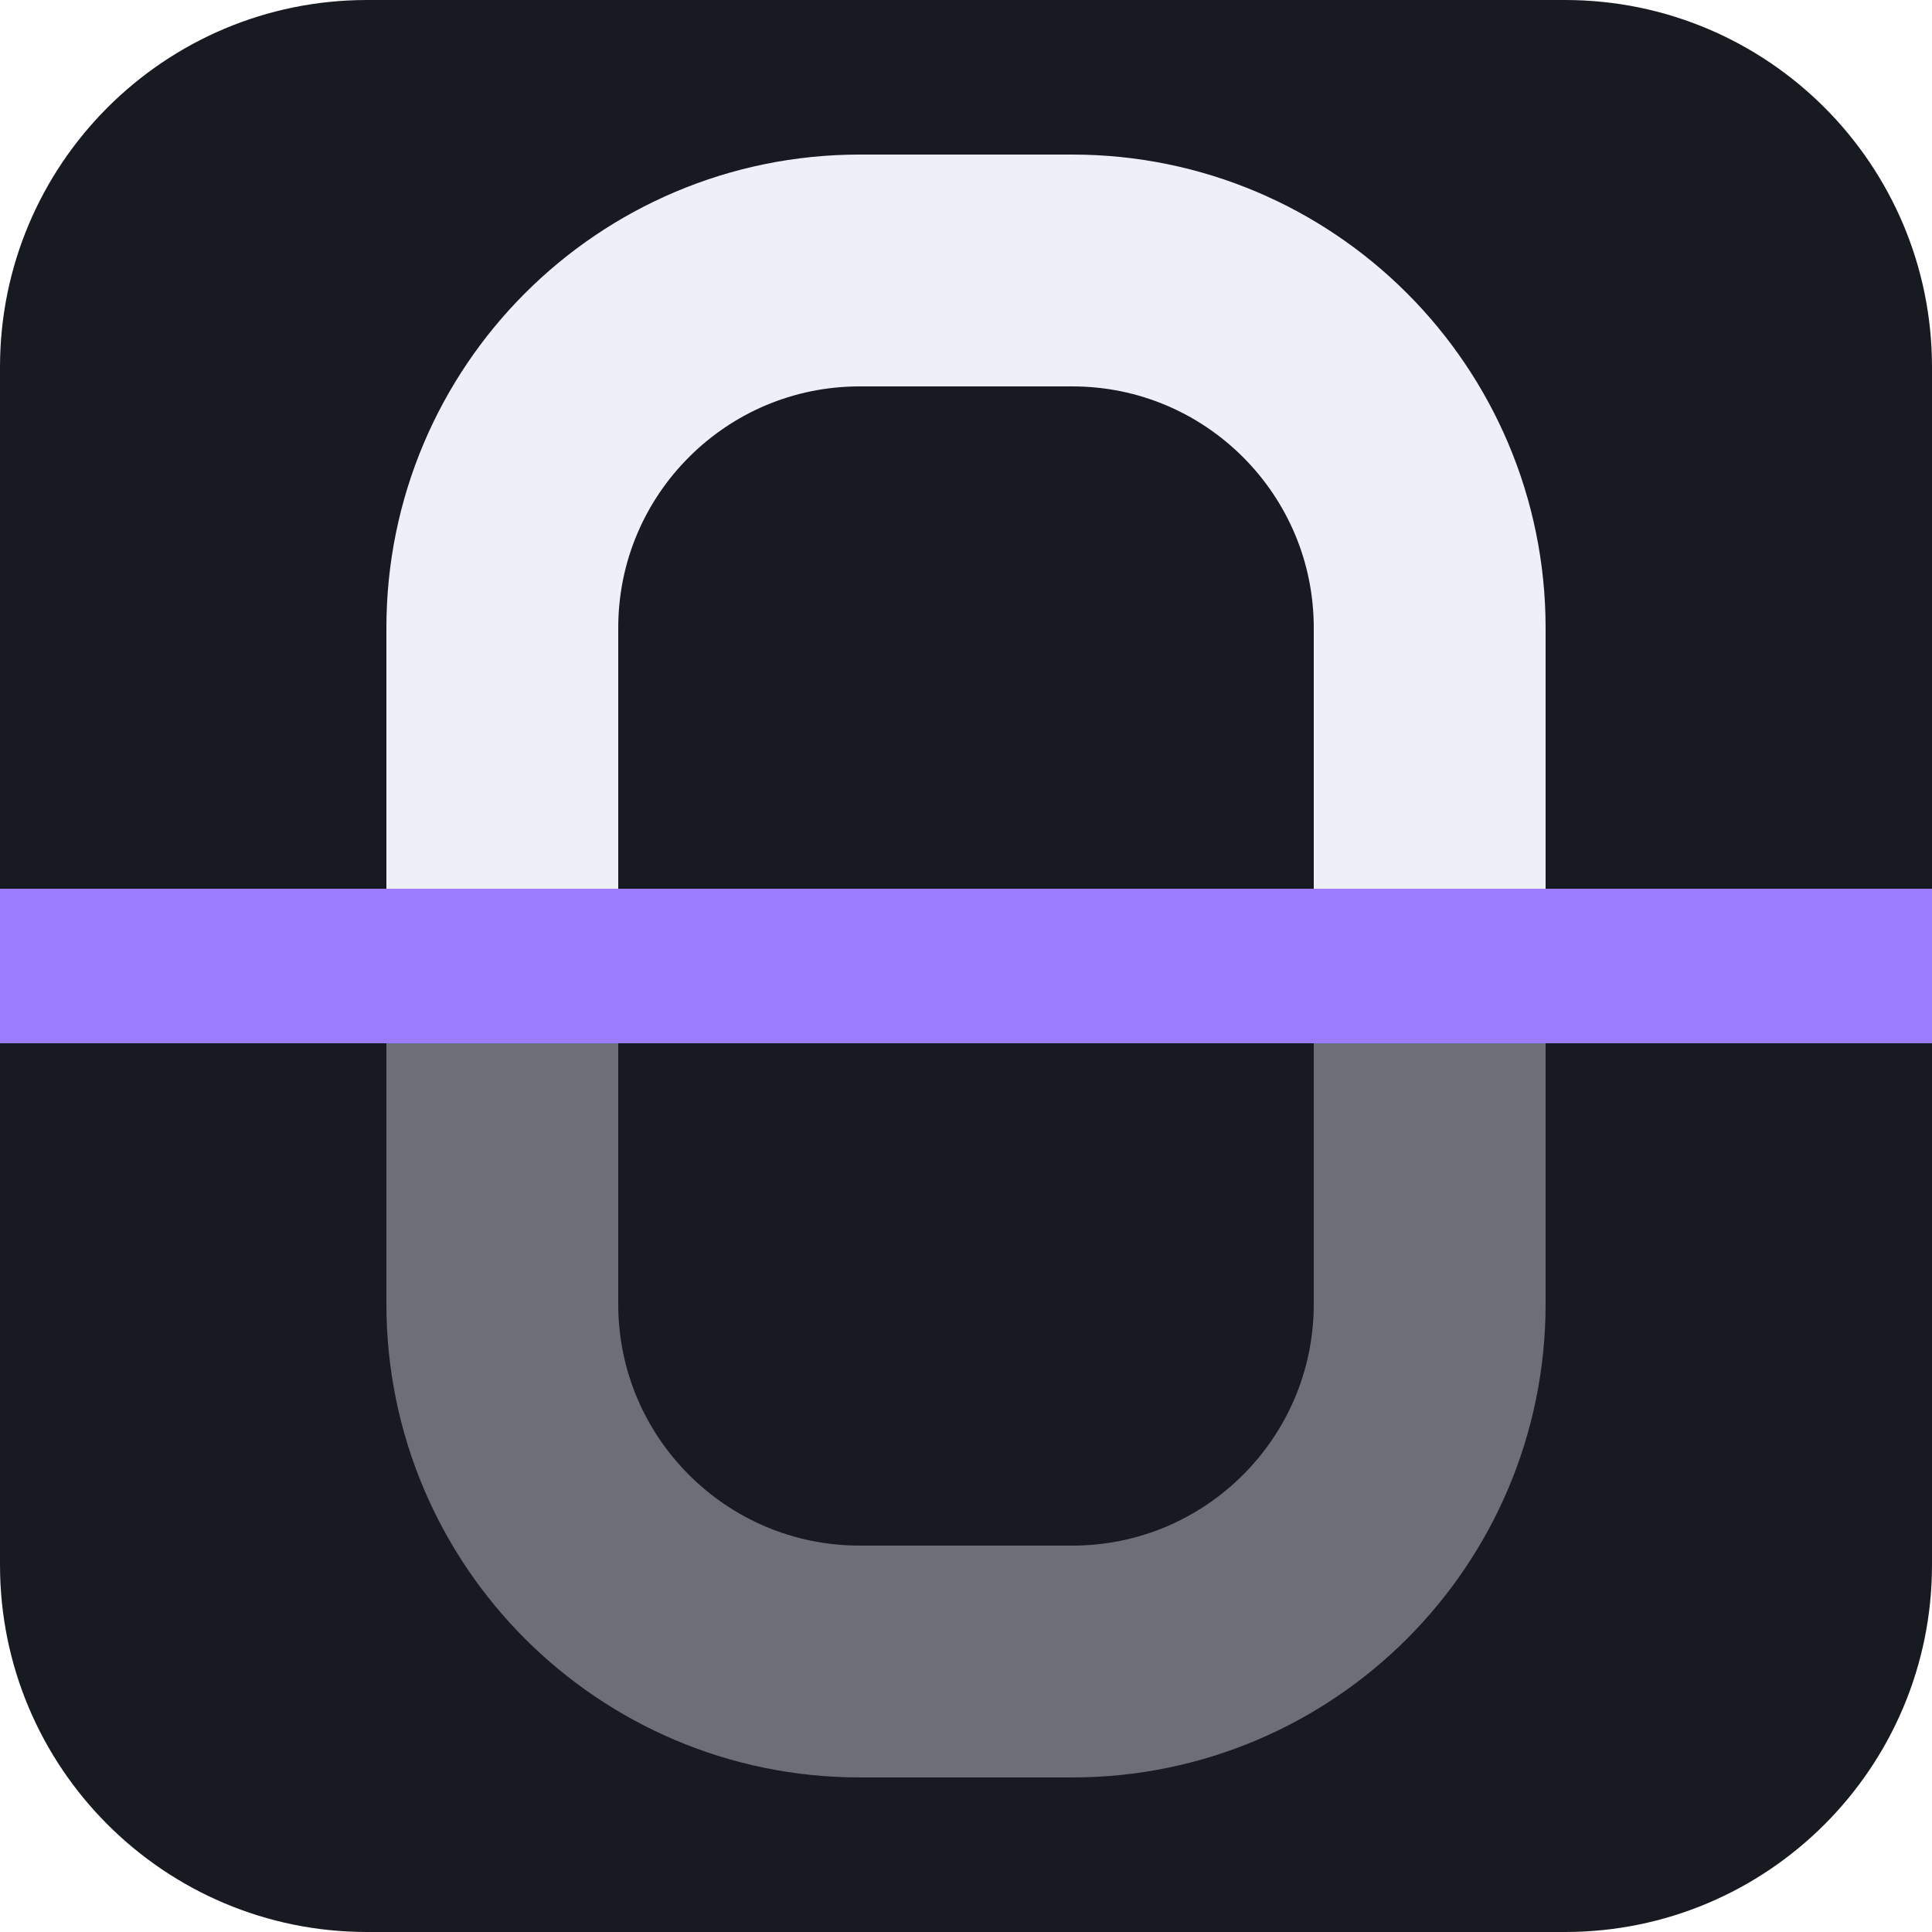
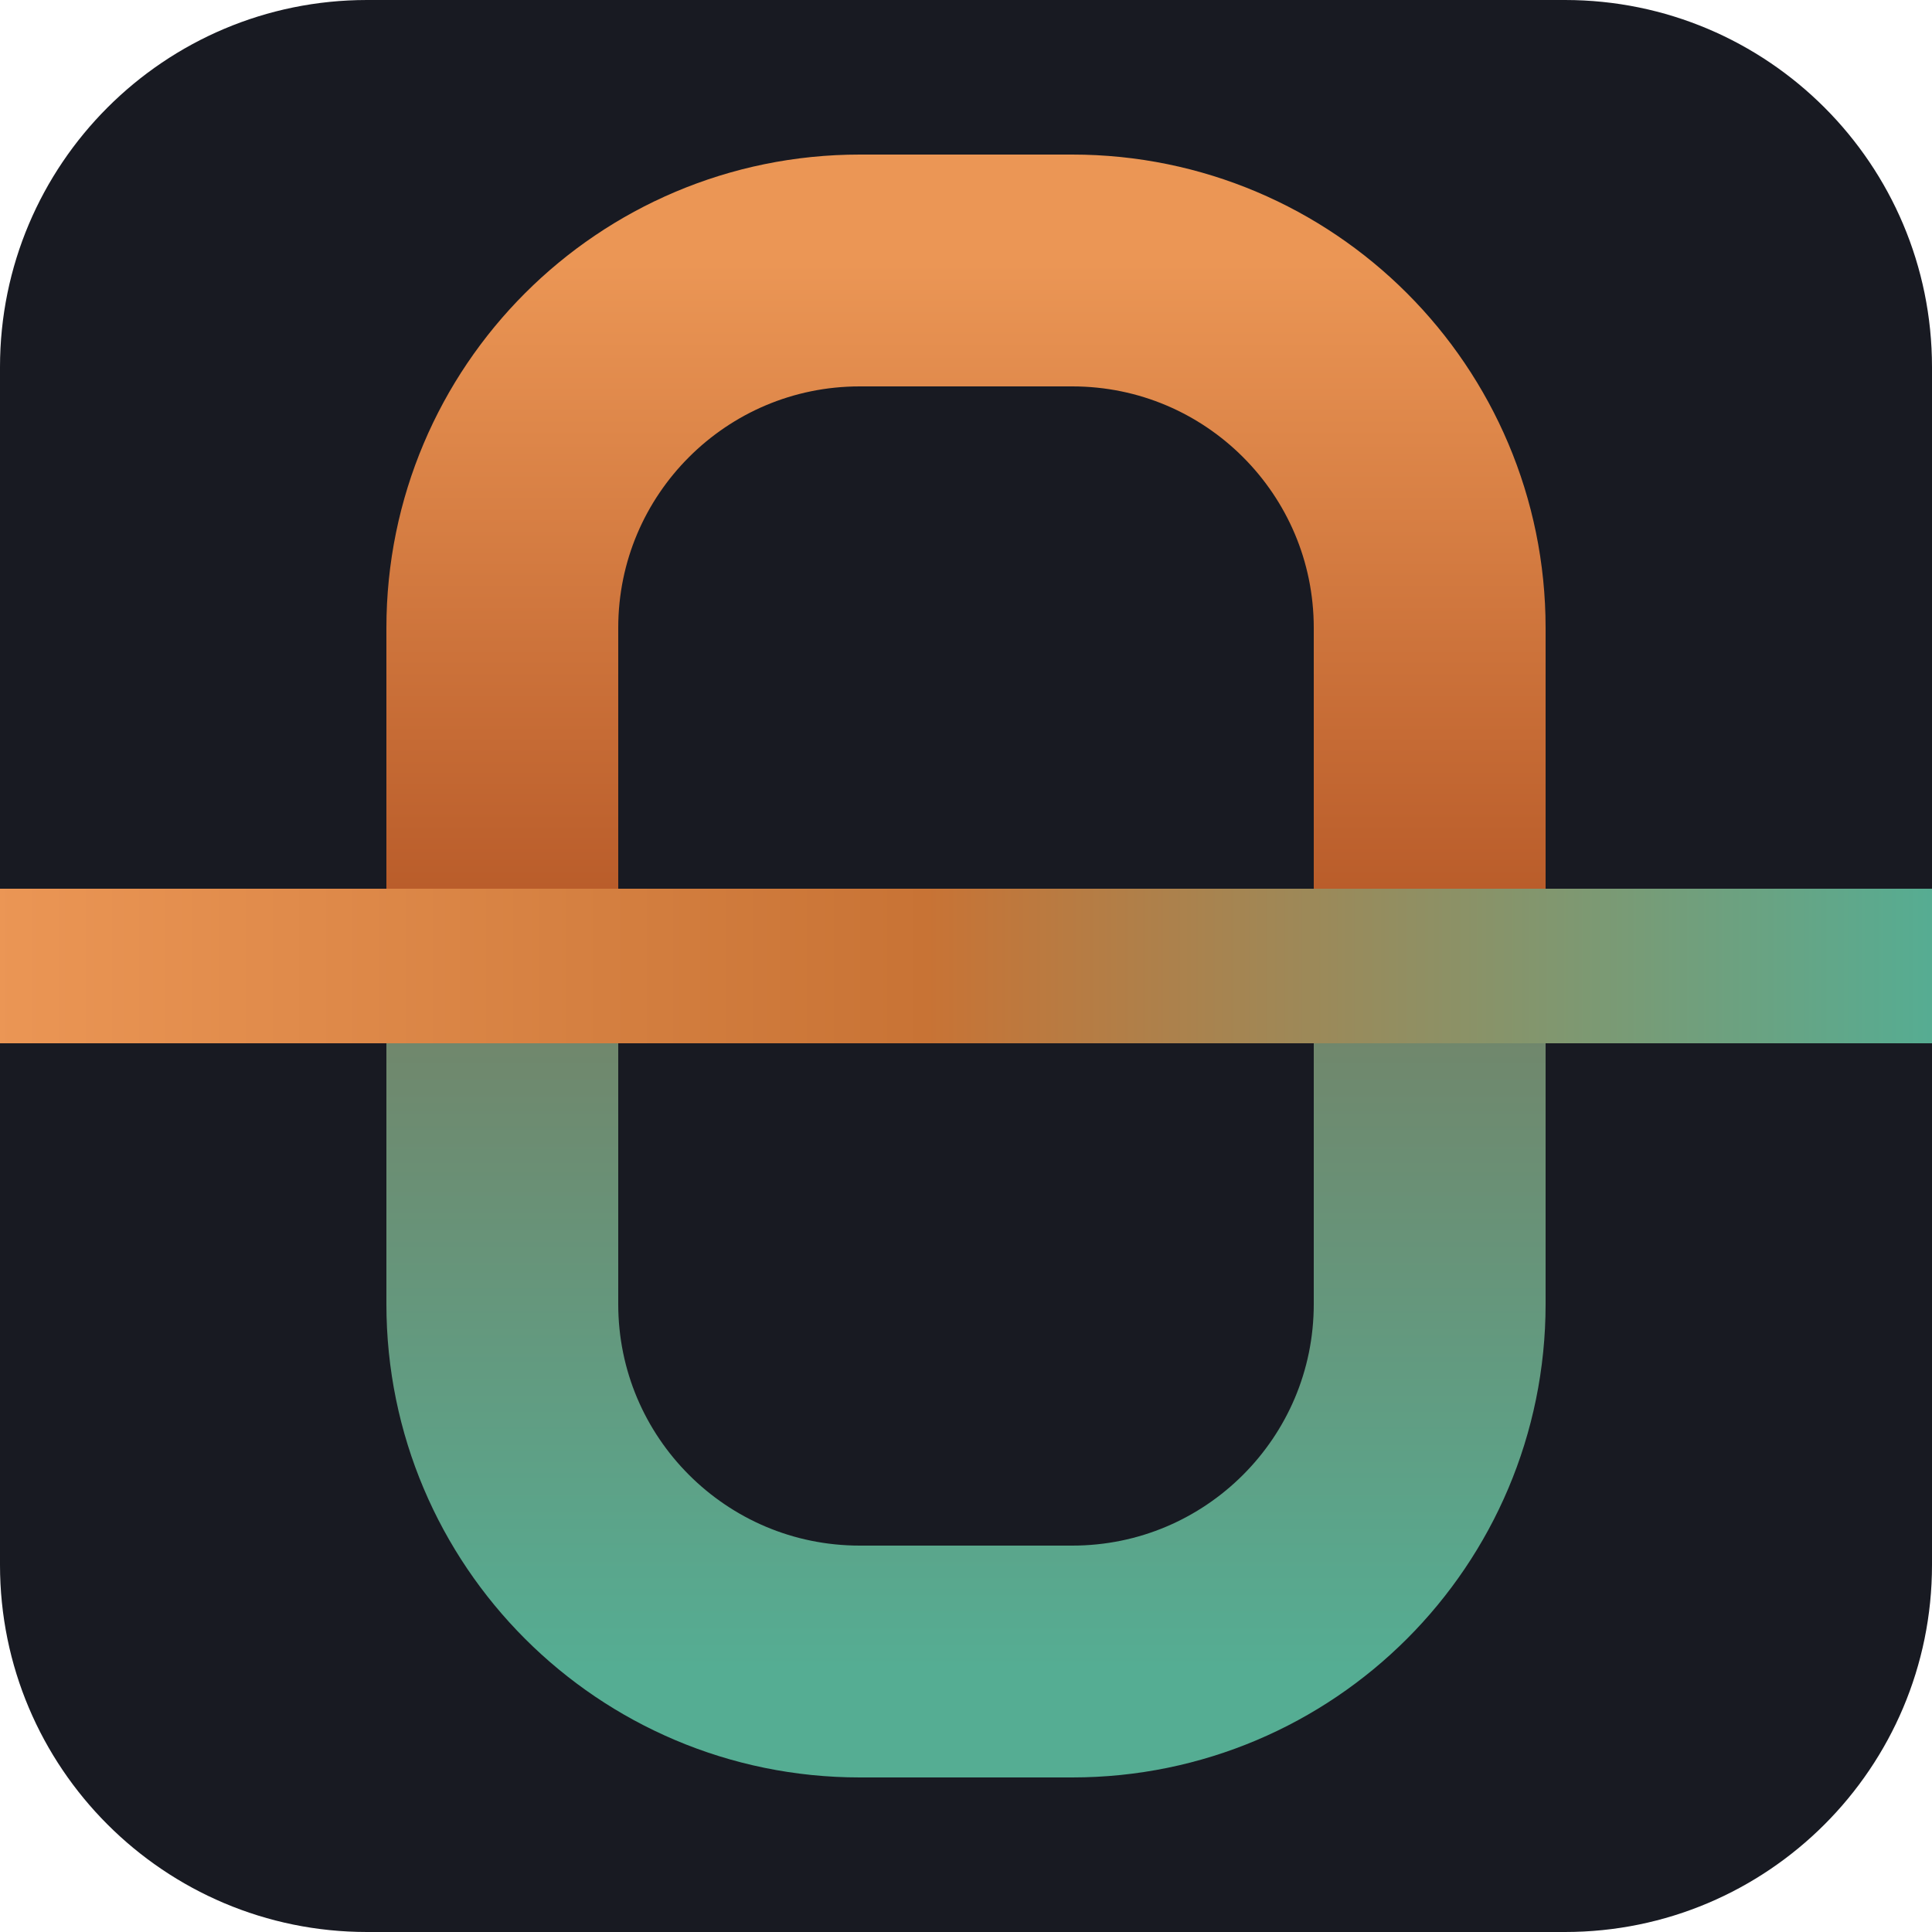
<svg xmlns="http://www.w3.org/2000/svg" width="512" height="512" viewBox="0 0 200 200">
-   <rect width="200" height="200" rx="38" fill="#181a22" />
  <defs>
-     <clipPath id="top">
-       <rect width="200" height="100" />
-     </clipPath>
-     <clipPath id="bottom">
-       <rect y="100" width="200" height="100" />
-     </clipPath>
+     <linearGradient id="oxidation" x1="0" y1="0" x2="0" y2="1">
+       <stop offset="0%" stop-color="#EB9655" />
+       <stop offset="46%" stop-color="#B85B29" />
+       <stop offset="54%" stop-color="#71866B" />
+       <stop offset="100%" stop-color="#55AD93" />
+     </linearGradient>
+     <linearGradient id="seam" x1="0" y1="0" x2="1" y2="0">
+       <stop offset="0%" stop-color="#EB9655" />
+       <stop offset="48%" stop-color="#C87335" />
+       <stop offset="100%" stop-color="#55AD93" />
+     </linearGradient>
  </defs>
-   <rect x="52" y="28" width="96" height="144" rx="37" fill="none" stroke="#eef0f7" stroke-width="24" clip-path="url(#top)" />
-   <rect x="52" y="28" width="96" height="144" rx="37" fill="none" stroke="#6c6f78" stroke-width="24" clip-path="url(#bottom)" />
-   <rect x="0" y="92" width="200" height="16" fill="#9b7cff" />
+   <rect width="200" height="200" rx="38" fill="#181A22" />
+   <rect x="52" y="28" width="96" height="144" rx="37" fill="none" stroke="url(#oxidation)" stroke-width="24" />
+   <rect x="0" y="92" width="200" height="16" fill="url(#seam)" />
</svg>
